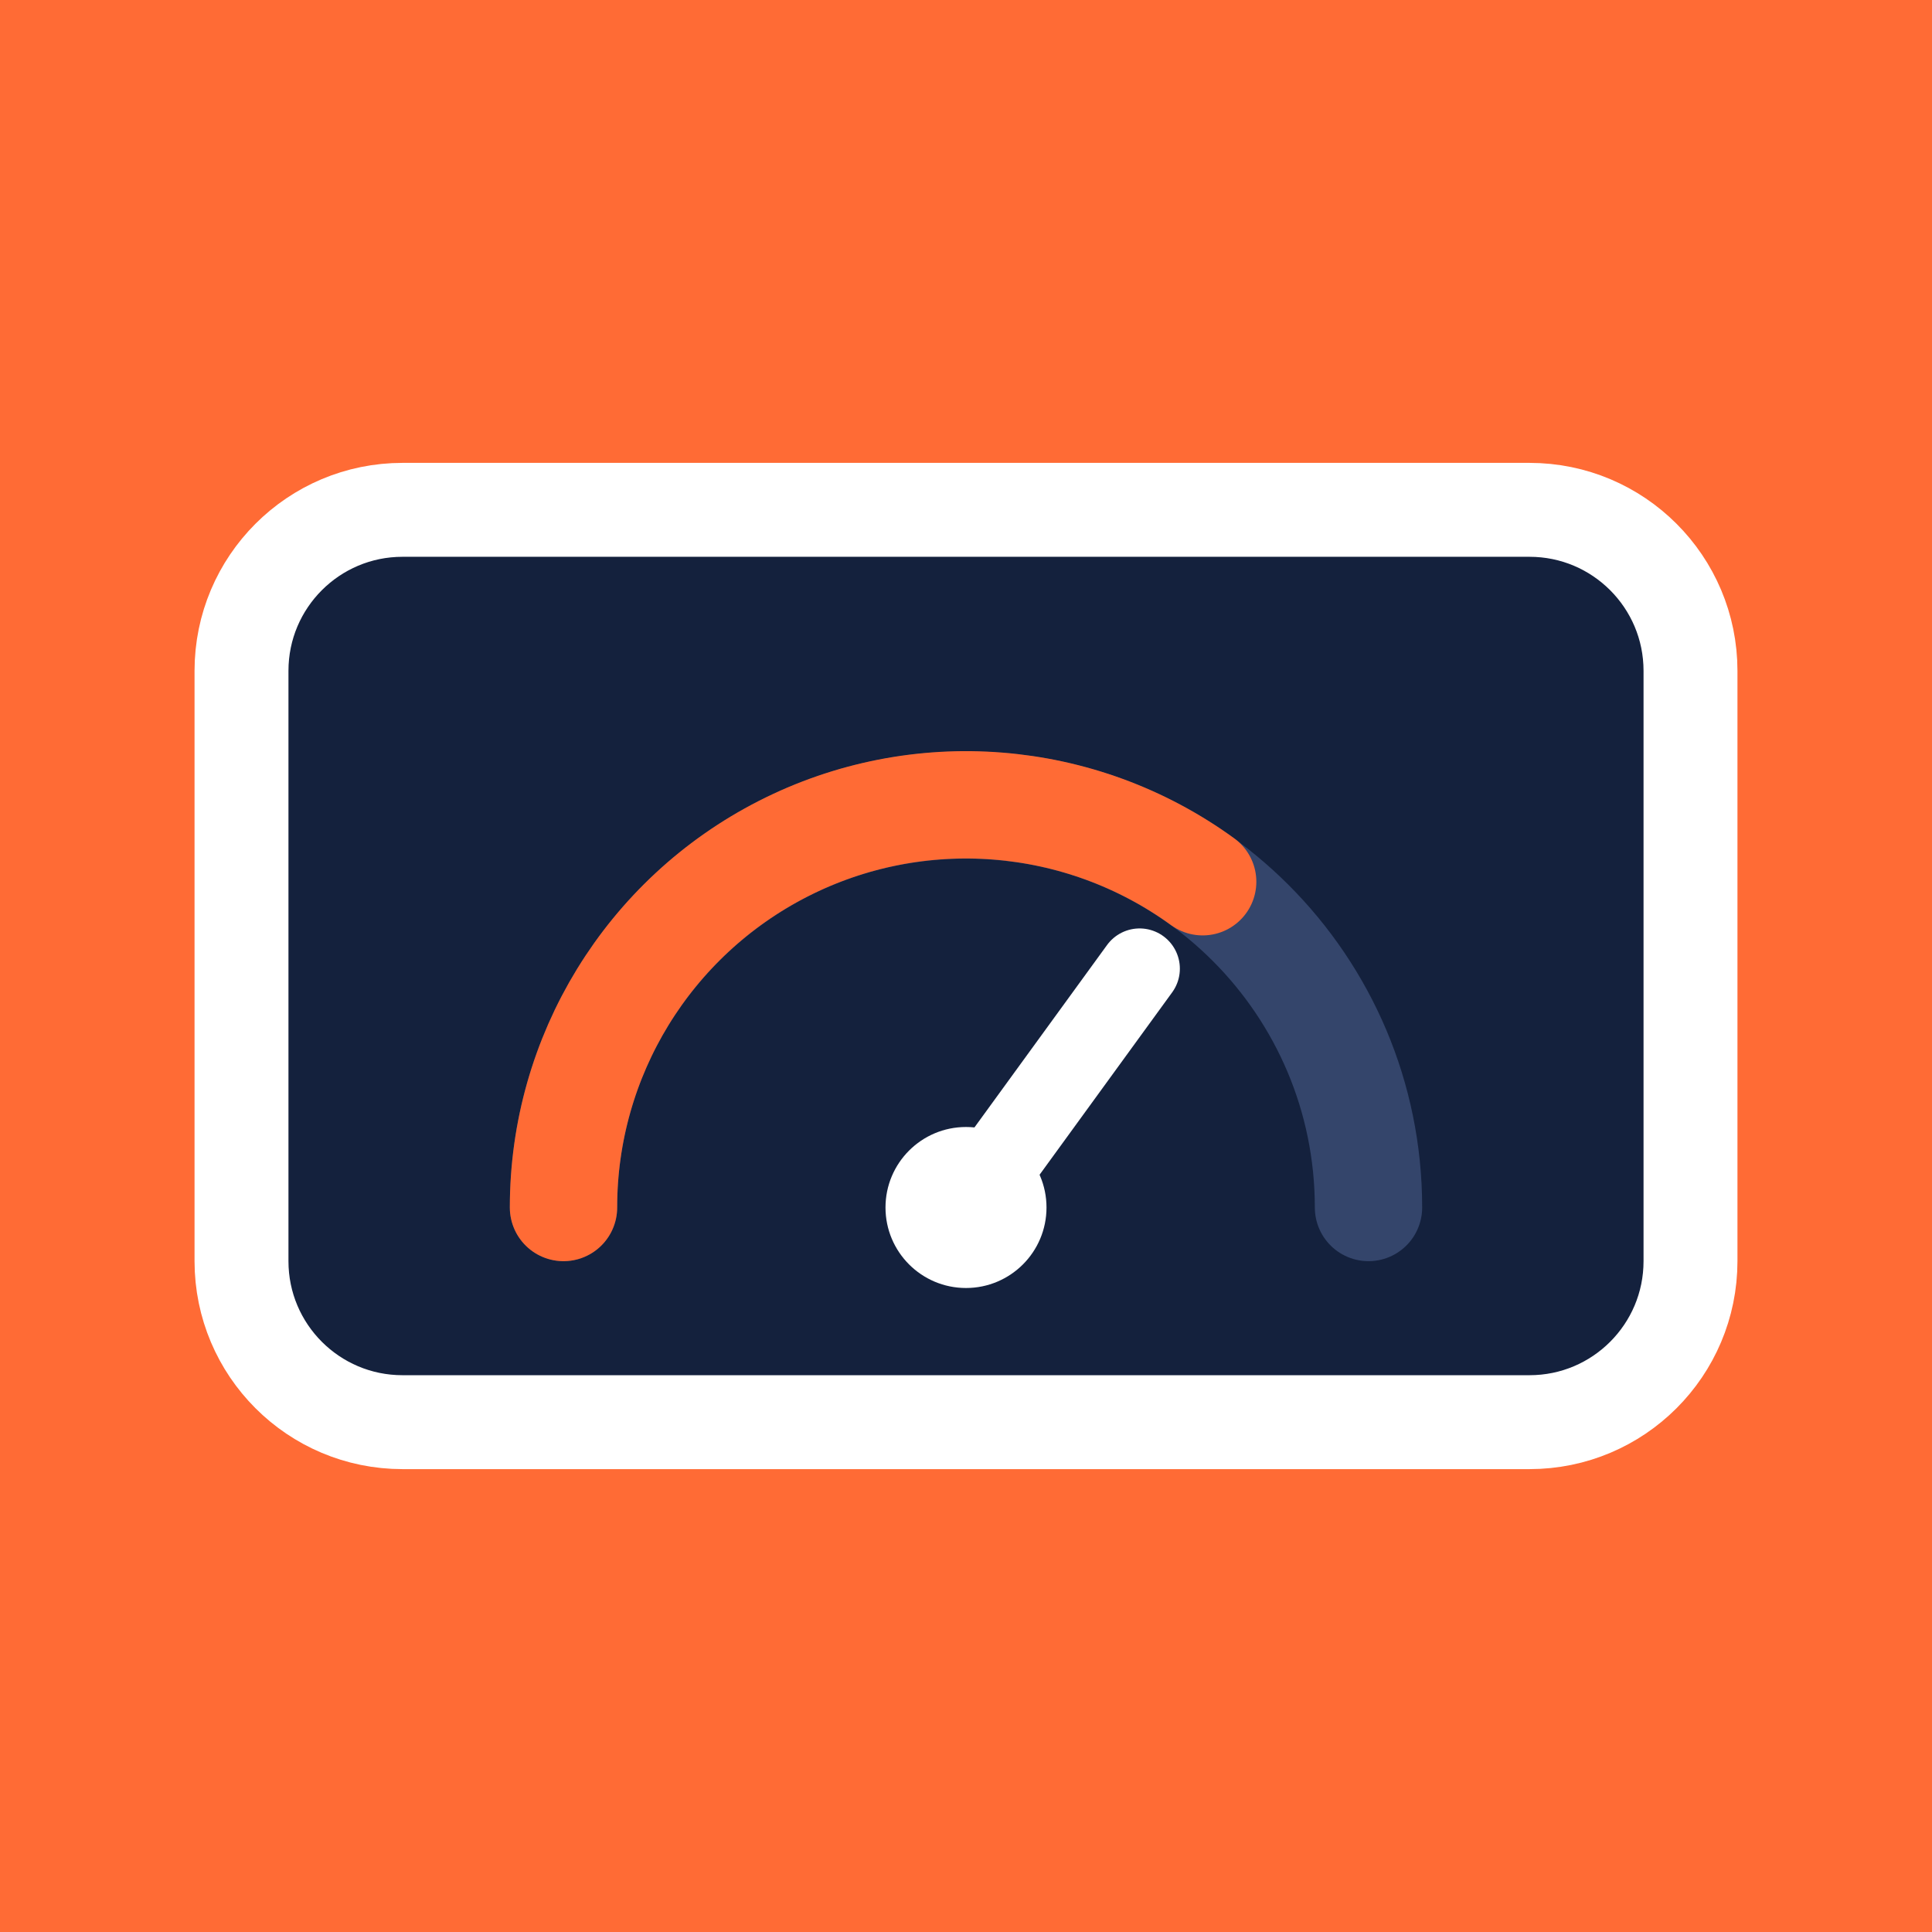
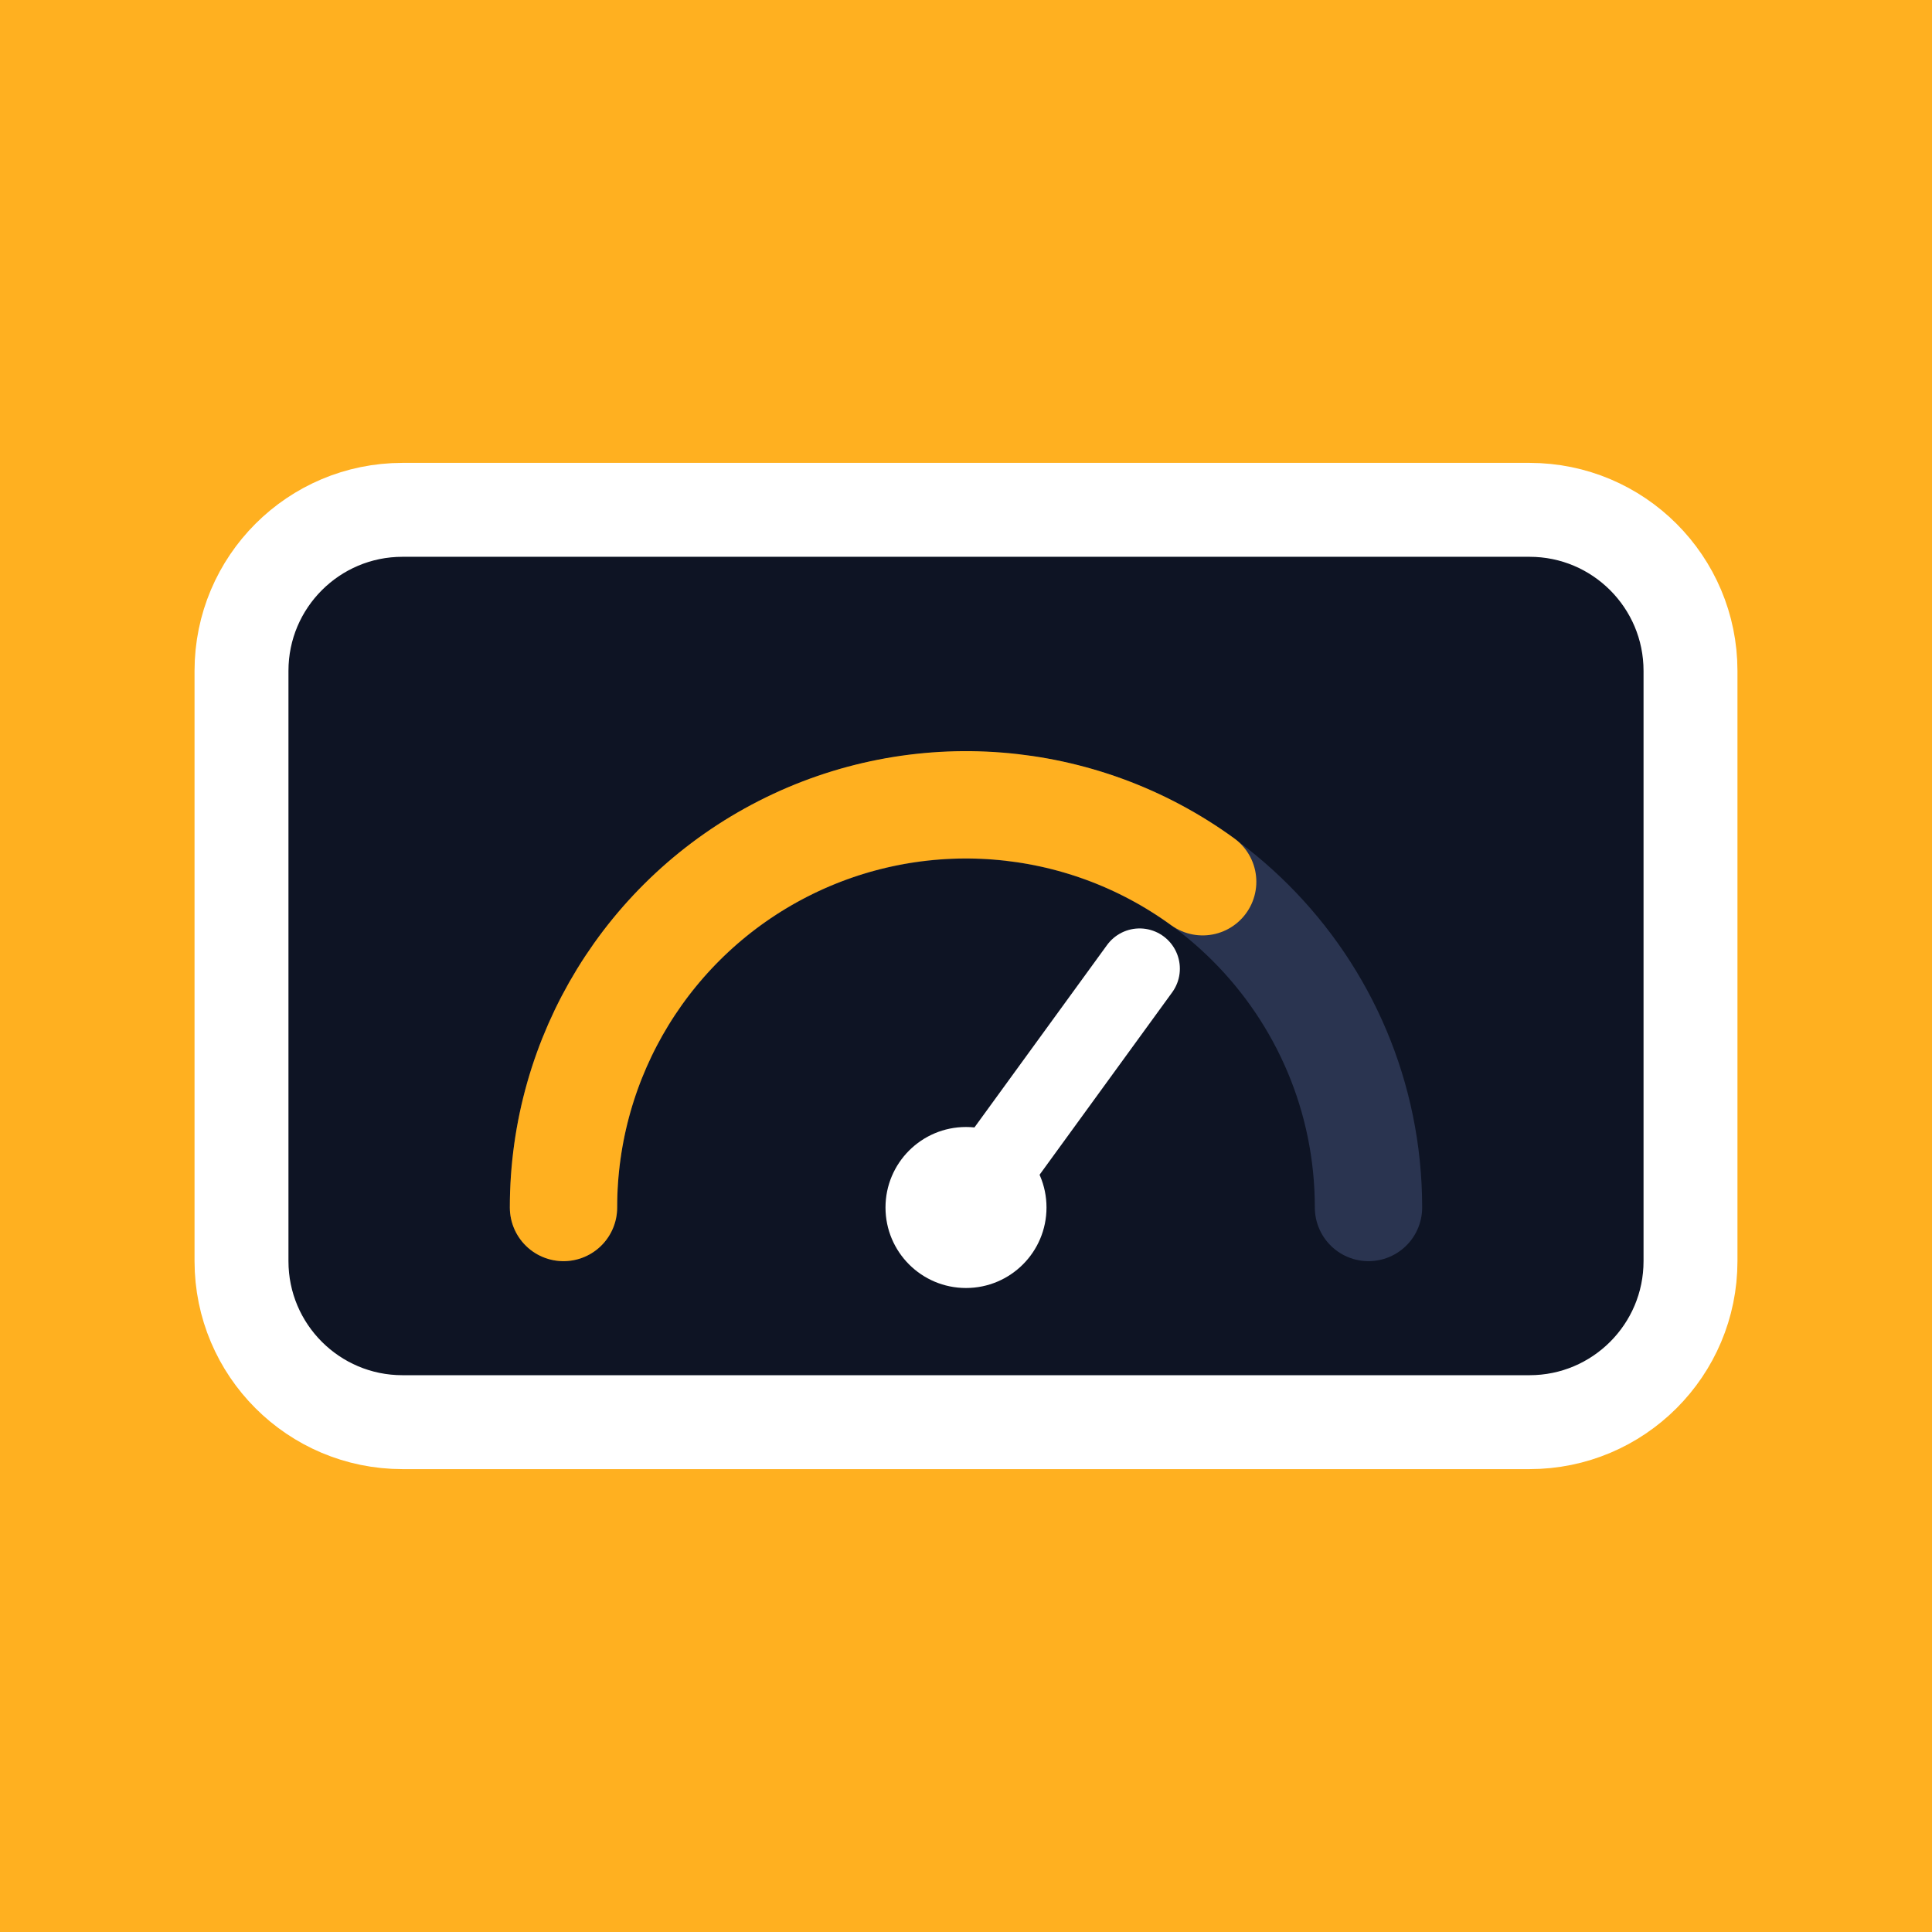
<svg xmlns="http://www.w3.org/2000/svg" width="512" height="512" viewBox="18 18 72 72">
-   <rect x="18" y="18" width="72" height="72" fill="#FF6B35" />
-   <path d="M33,37h42a6,6 0 0 1 6,6v22a6,6 0 0 1 -6,6h-42a6,6 0 0 1 -6,-6v-22a6,6 0 0 1 6,-6z" fill="#14213D" stroke="#FFFFFF" stroke-width="3.5" />
-   <path d="M39,63A15,15 0 0 1 69,63" fill="none" stroke="#34456B" stroke-width="4" stroke-linecap="round" />
-   <path d="M39,63A15,15 0 0 1 62.82,50.86" fill="none" stroke="#FF6B35" stroke-width="4" stroke-linecap="round" />
+   <rect x="18" y="18" width="72" height="72" fill="#FFB020" />
+   <path d="M33,37h42a6,6 0 0 1 6,6v22a6,6 0 0 1 -6,6h-42a6,6 0 0 1 -6,-6v-22a6,6 0 0 1 6,-6z" fill="#0E1424" stroke="#FFFFFF" stroke-width="3.5" />
+   <path d="M39,63A15,15 0 0 1 69,63" fill="none" stroke="#2A3450" stroke-width="4" stroke-linecap="round" />
+   <path d="M39,63A15,15 0 0 1 62.82,50.86" fill="none" stroke="#FFB020" stroke-width="4" stroke-linecap="round" />
  <path d="M54,63L60.47,54.1" stroke="#FFFFFF" stroke-width="3" stroke-linecap="round" />
  <circle cx="54" cy="63" r="3" fill="#FFFFFF" />
</svg>
